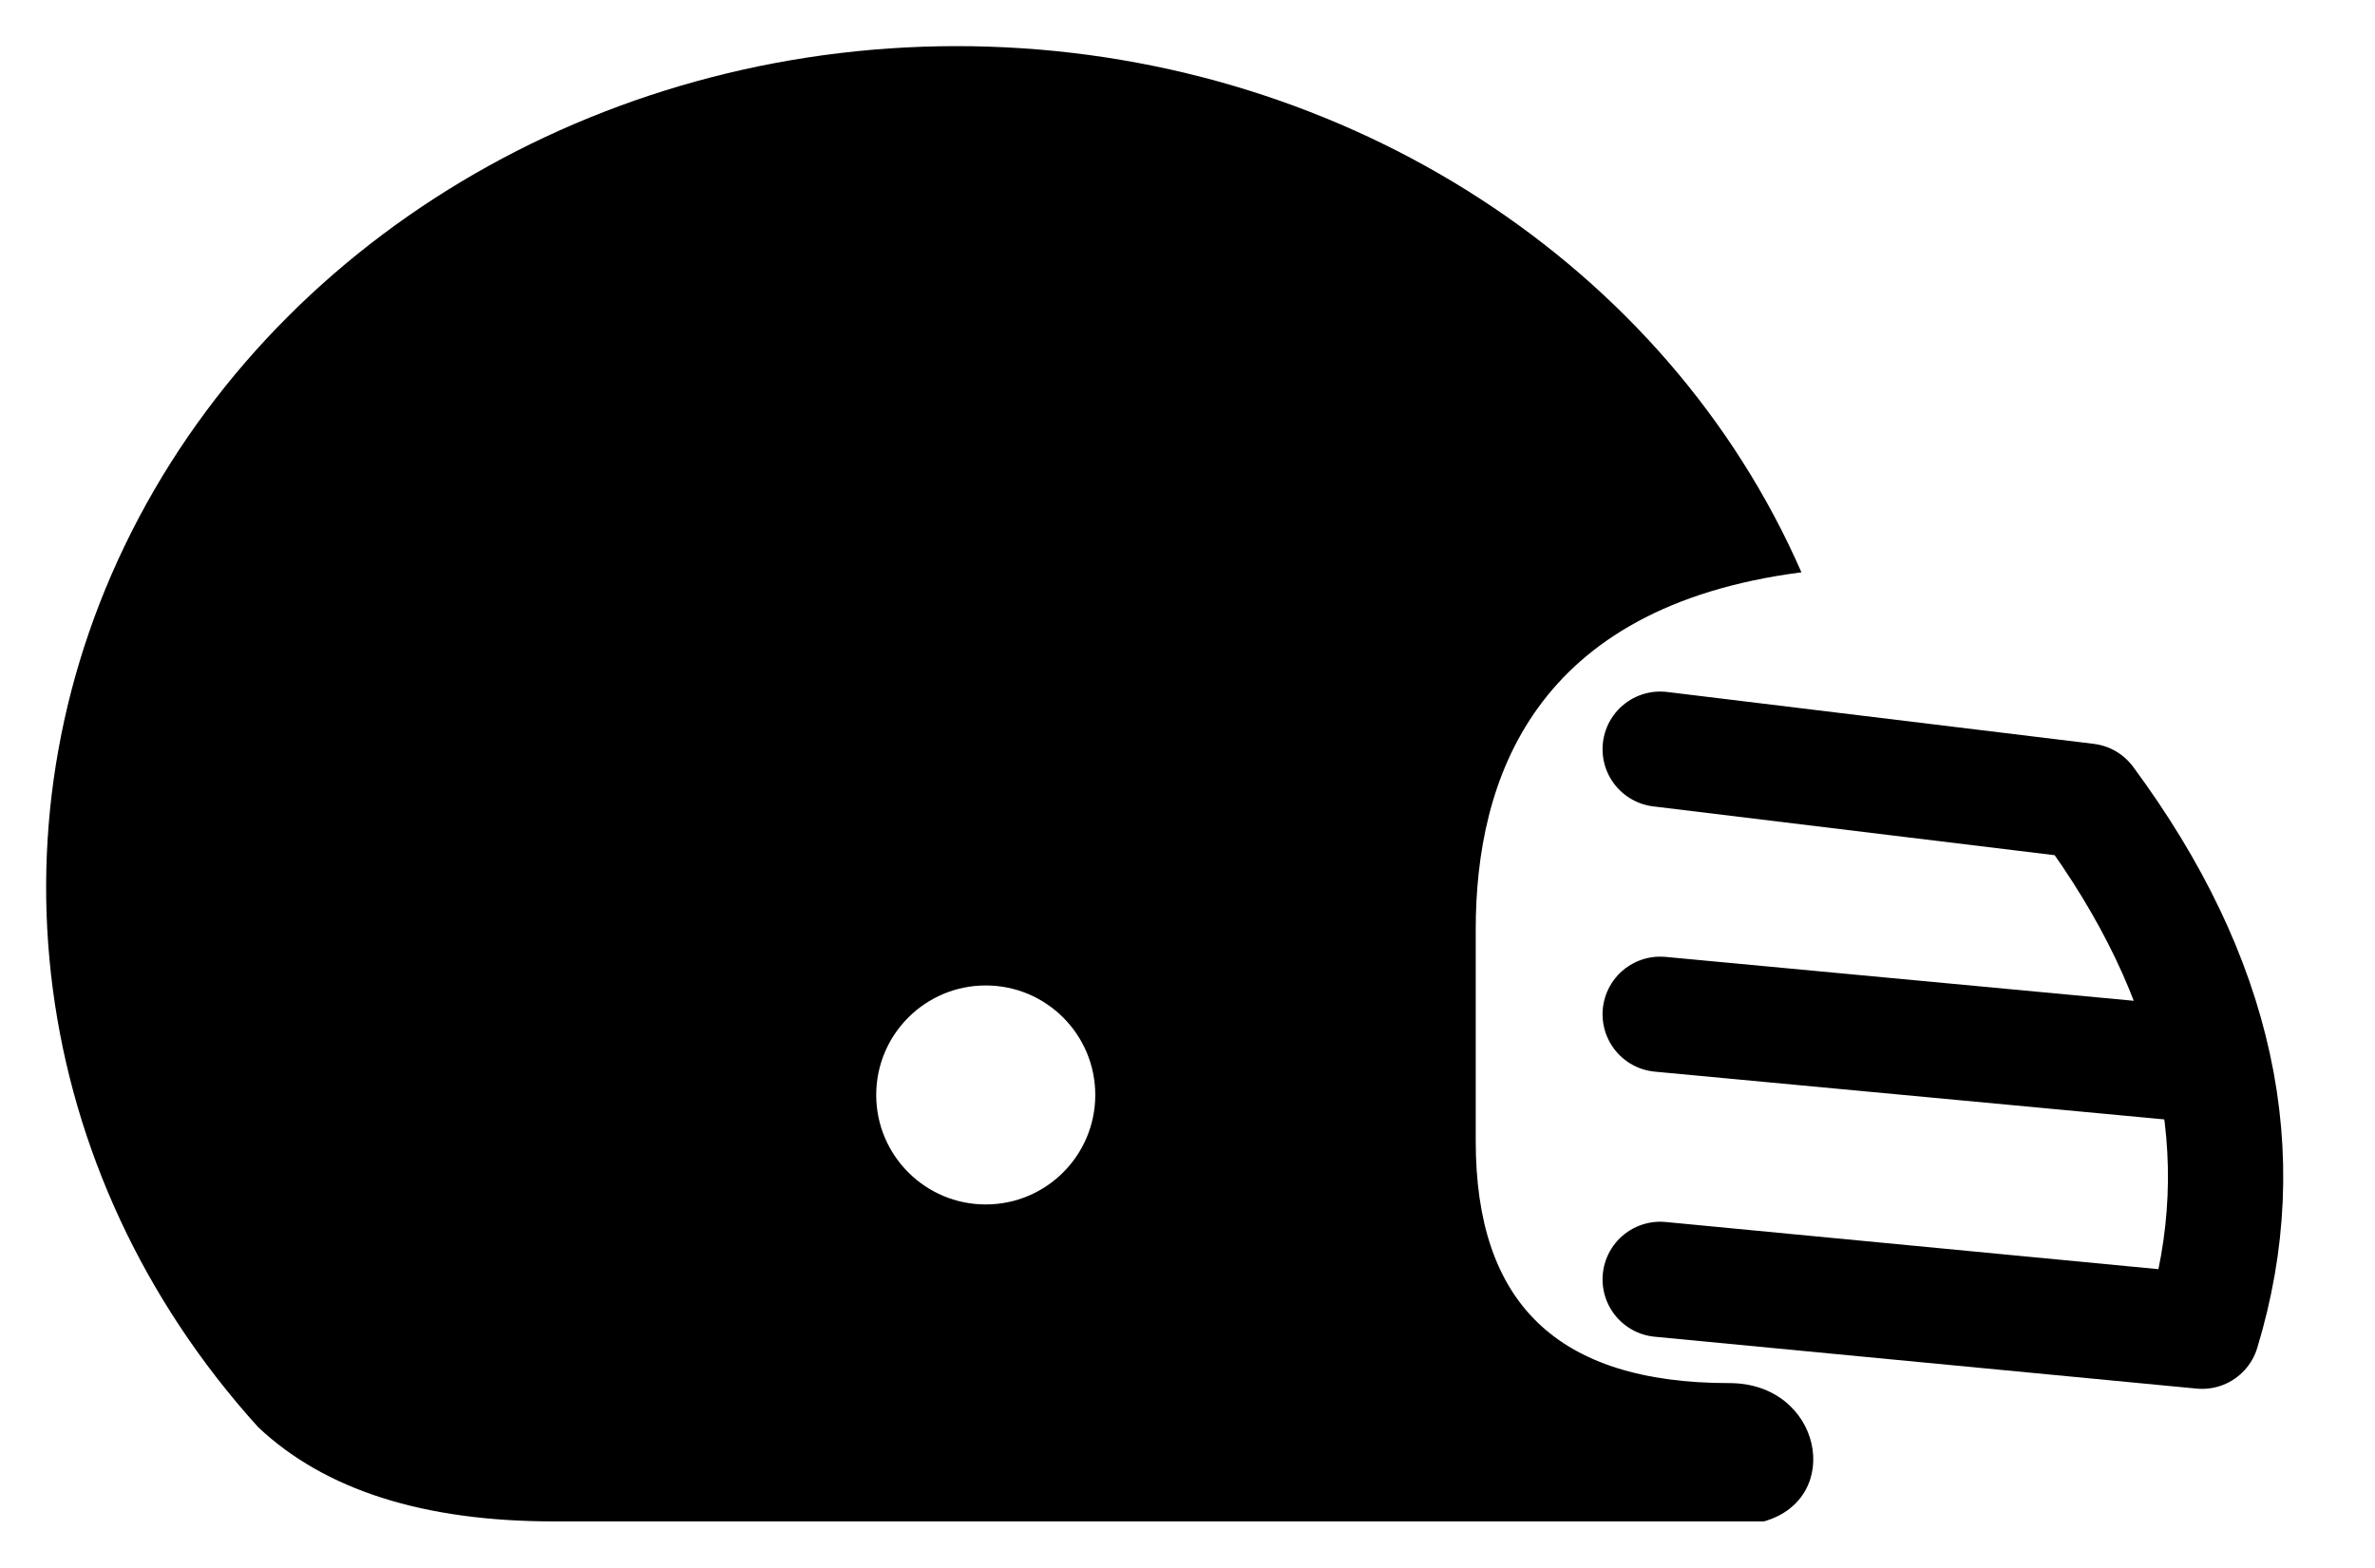
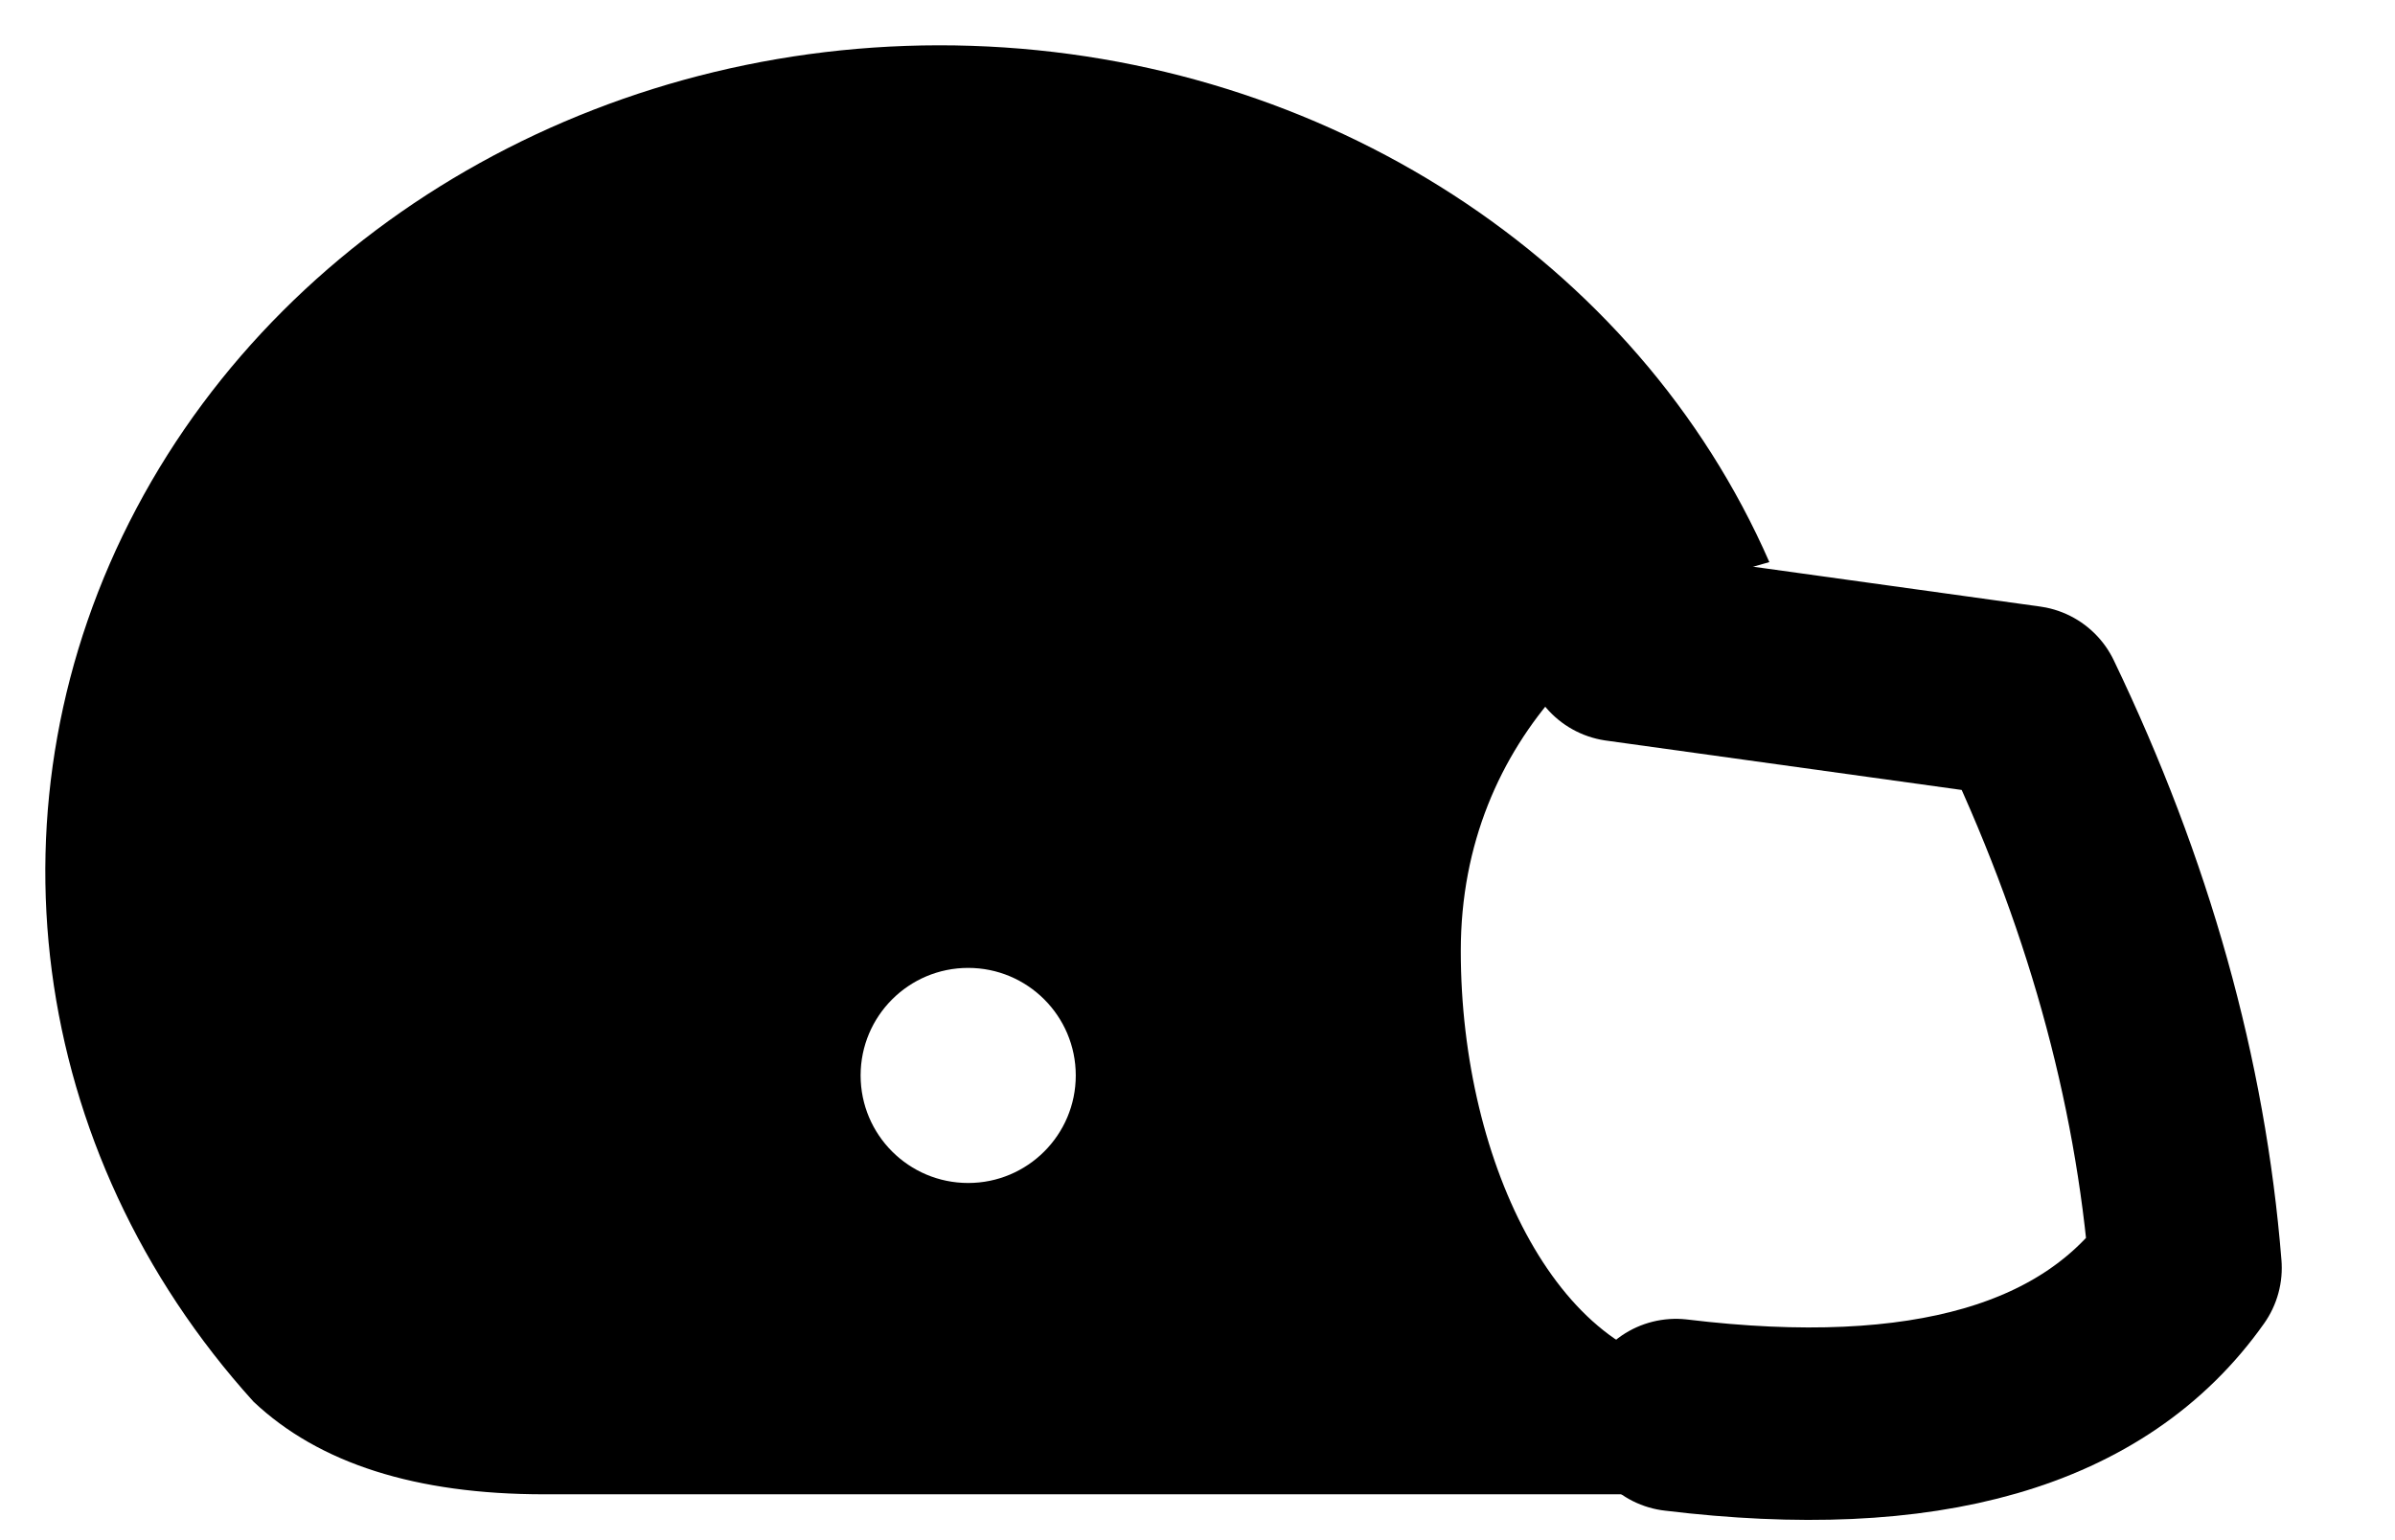
- <svg xmlns="http://www.w3.org/2000/svg" viewBox="34 16 412 272" role="img" aria-label="HELMET">
-   <path d="M78.77 263.63 A158 146 0 1 1 346.5 115.31 C300 121.31 290 151.31 290 177.31 L290 214 C290 242 304 256 334 256 C350 256 354 276 340 280 L130.11 280 Q96.11 280 78.77 263.63 Z M186 206 A19 19 0 1 0 224 206 A19 19 0 1 0 186 206 Z" fill="currentColor" fill-rule="evenodd" />
-   <path d="M322 146 L396 155 Q430 201 416 247 L322 238 M322 192 L418 201" fill="none" stroke="currentColor" stroke-width="20" stroke-linecap="round" stroke-linejoin="round" />
+ <svg xmlns="http://www.w3.org/2000/svg" viewBox="34 16 423 272" role="img" aria-label="HELMET">
+   <path d="M78.77 263.63 A158 146 0 1 1 346.5 115.31 C320 122.31 292 146 292 184 C292 222 310 258 336 258 C352 258 356 276 342 280 L130.11 280 Q96.11 280 78.77 263.63 Z M186 206 A19 19 0 1 0 224 206 A19 19 0 1 0 186 206 Z" fill="currentColor" fill-rule="evenodd" />
+   <path d="M320 130 L392 140 Q416 190 420 240 Q396 274 330 266" fill="none" stroke="currentColor" stroke-width="34" stroke-linecap="round" stroke-linejoin="round" />
+   <circle cx="320" cy="130" r="5.5" fill="currentColor" />
+   <circle cx="330" cy="266" r="5.5" fill="currentColor" />
</svg>
